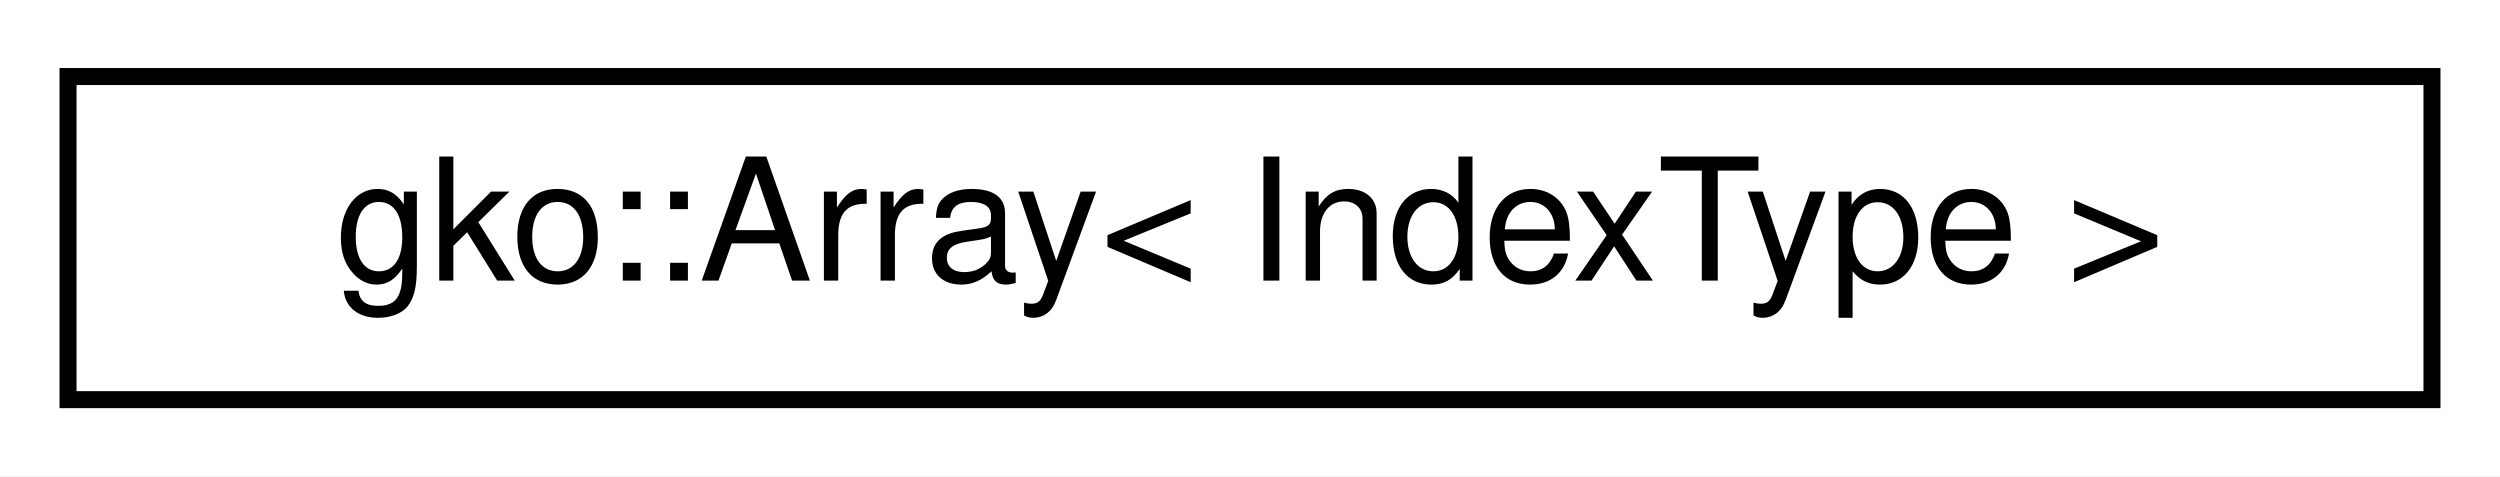
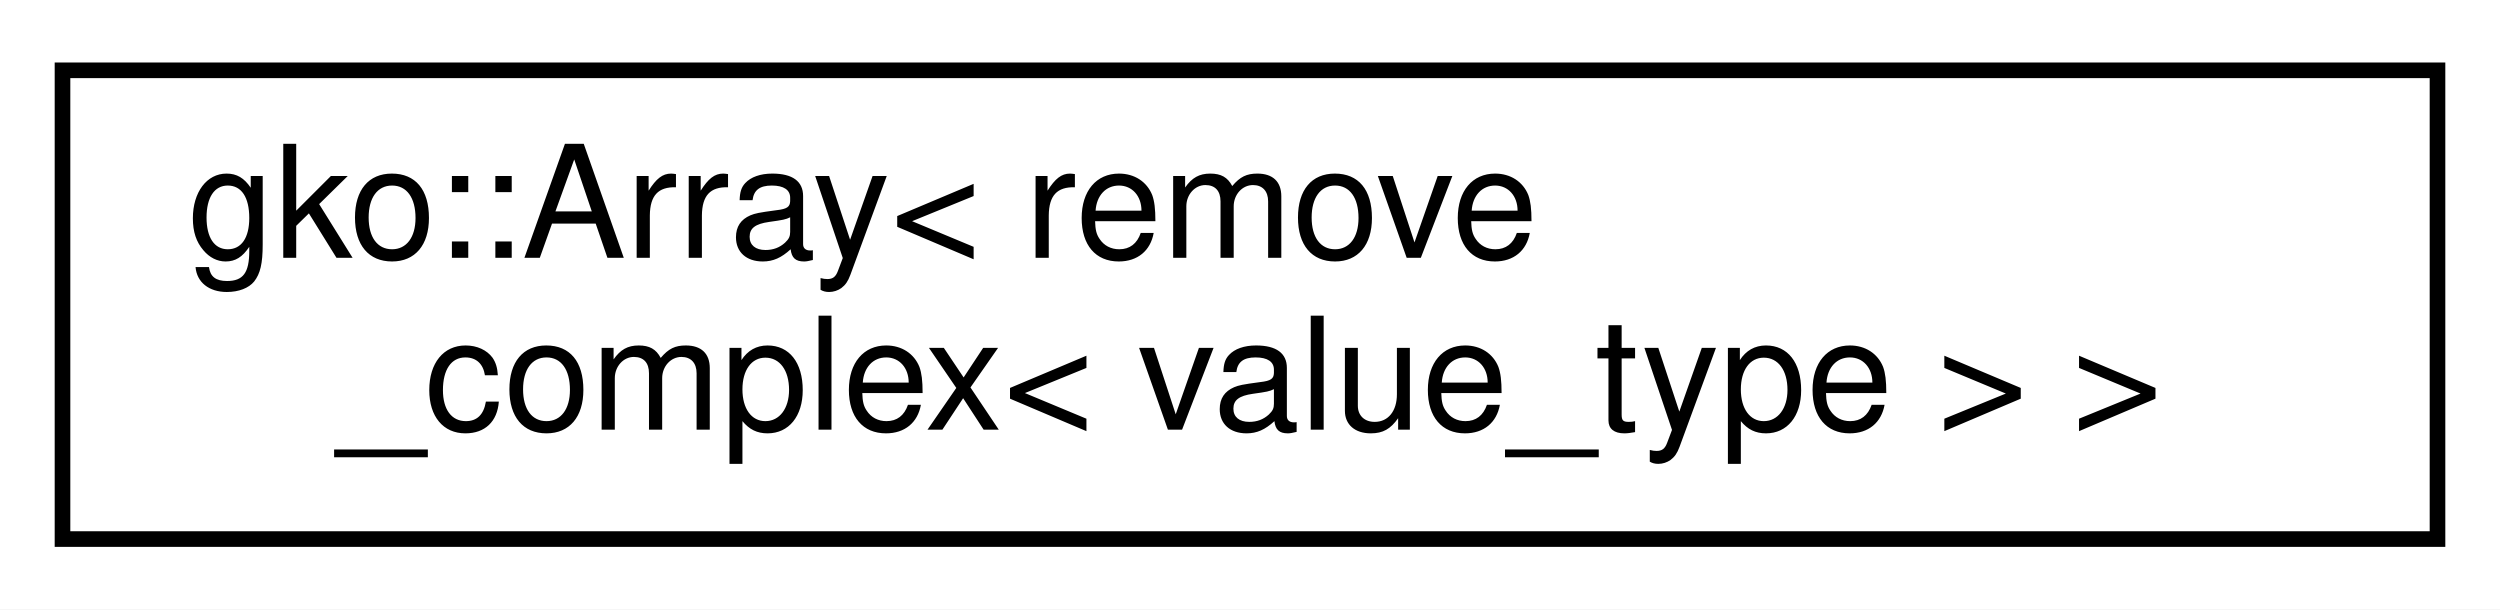
- <svg xmlns="http://www.w3.org/2000/svg" xmlns:xlink="http://www.w3.org/1999/xlink" width="147pt" height="28pt" viewBox="0.00 0.00 147.00 28.00">
-   <g id="graph0" class="graph" transform="scale(1 1) rotate(0) translate(4 24)">
-     <polygon fill="#ffffff" stroke="transparent" points="-4,4 -4,-24 143,-24 143,4 -4,4" />
+ <svg xmlns="http://www.w3.org/2000/svg" xmlns:xlink="http://www.w3.org/1999/xlink" width="160pt" height="39pt" viewBox="0.00 0.00 160.00 39.00">
+   <g id="graph0" class="graph" transform="scale(1 1) rotate(0) translate(4 35)">
+     <polygon fill="#ffffff" stroke="transparent" points="-4,4 -4,-35 156,-35 156,4 -4,4" />
    <g id="node1" class="node">
      <g id="a_node1">
        <a xlink:href="classgko_1_1Array.html" target="_top" xlink:title=" ">
-           <polygon fill="#ffffff" stroke="#000000" points="0,-.5 0,-19.5 139,-19.5 139,-.5 0,-.5" />
-           <text text-anchor="middle" x="69.5" y="-7.5" font-family="Helvetica,sans-Serif" font-size="10.00" fill="#000000">gko::Array&lt; IndexType &gt;</text>
+           <polygon fill="#ffffff" stroke="#000000" points="0,-.5 0,-30.5 152,-30.5 152,-.5 0,-.5" />
+           <text text-anchor="start" x="8" y="-18.5" font-family="Helvetica,sans-Serif" font-size="10.00" fill="#000000">gko::Array&lt; remove</text>
+           <text text-anchor="middle" x="76" y="-7.5" font-family="Helvetica,sans-Serif" font-size="10.00" fill="#000000">_complex&lt; value_type &gt; &gt;</text>
        </a>
      </g>
    </g>
  </g>
</svg>
